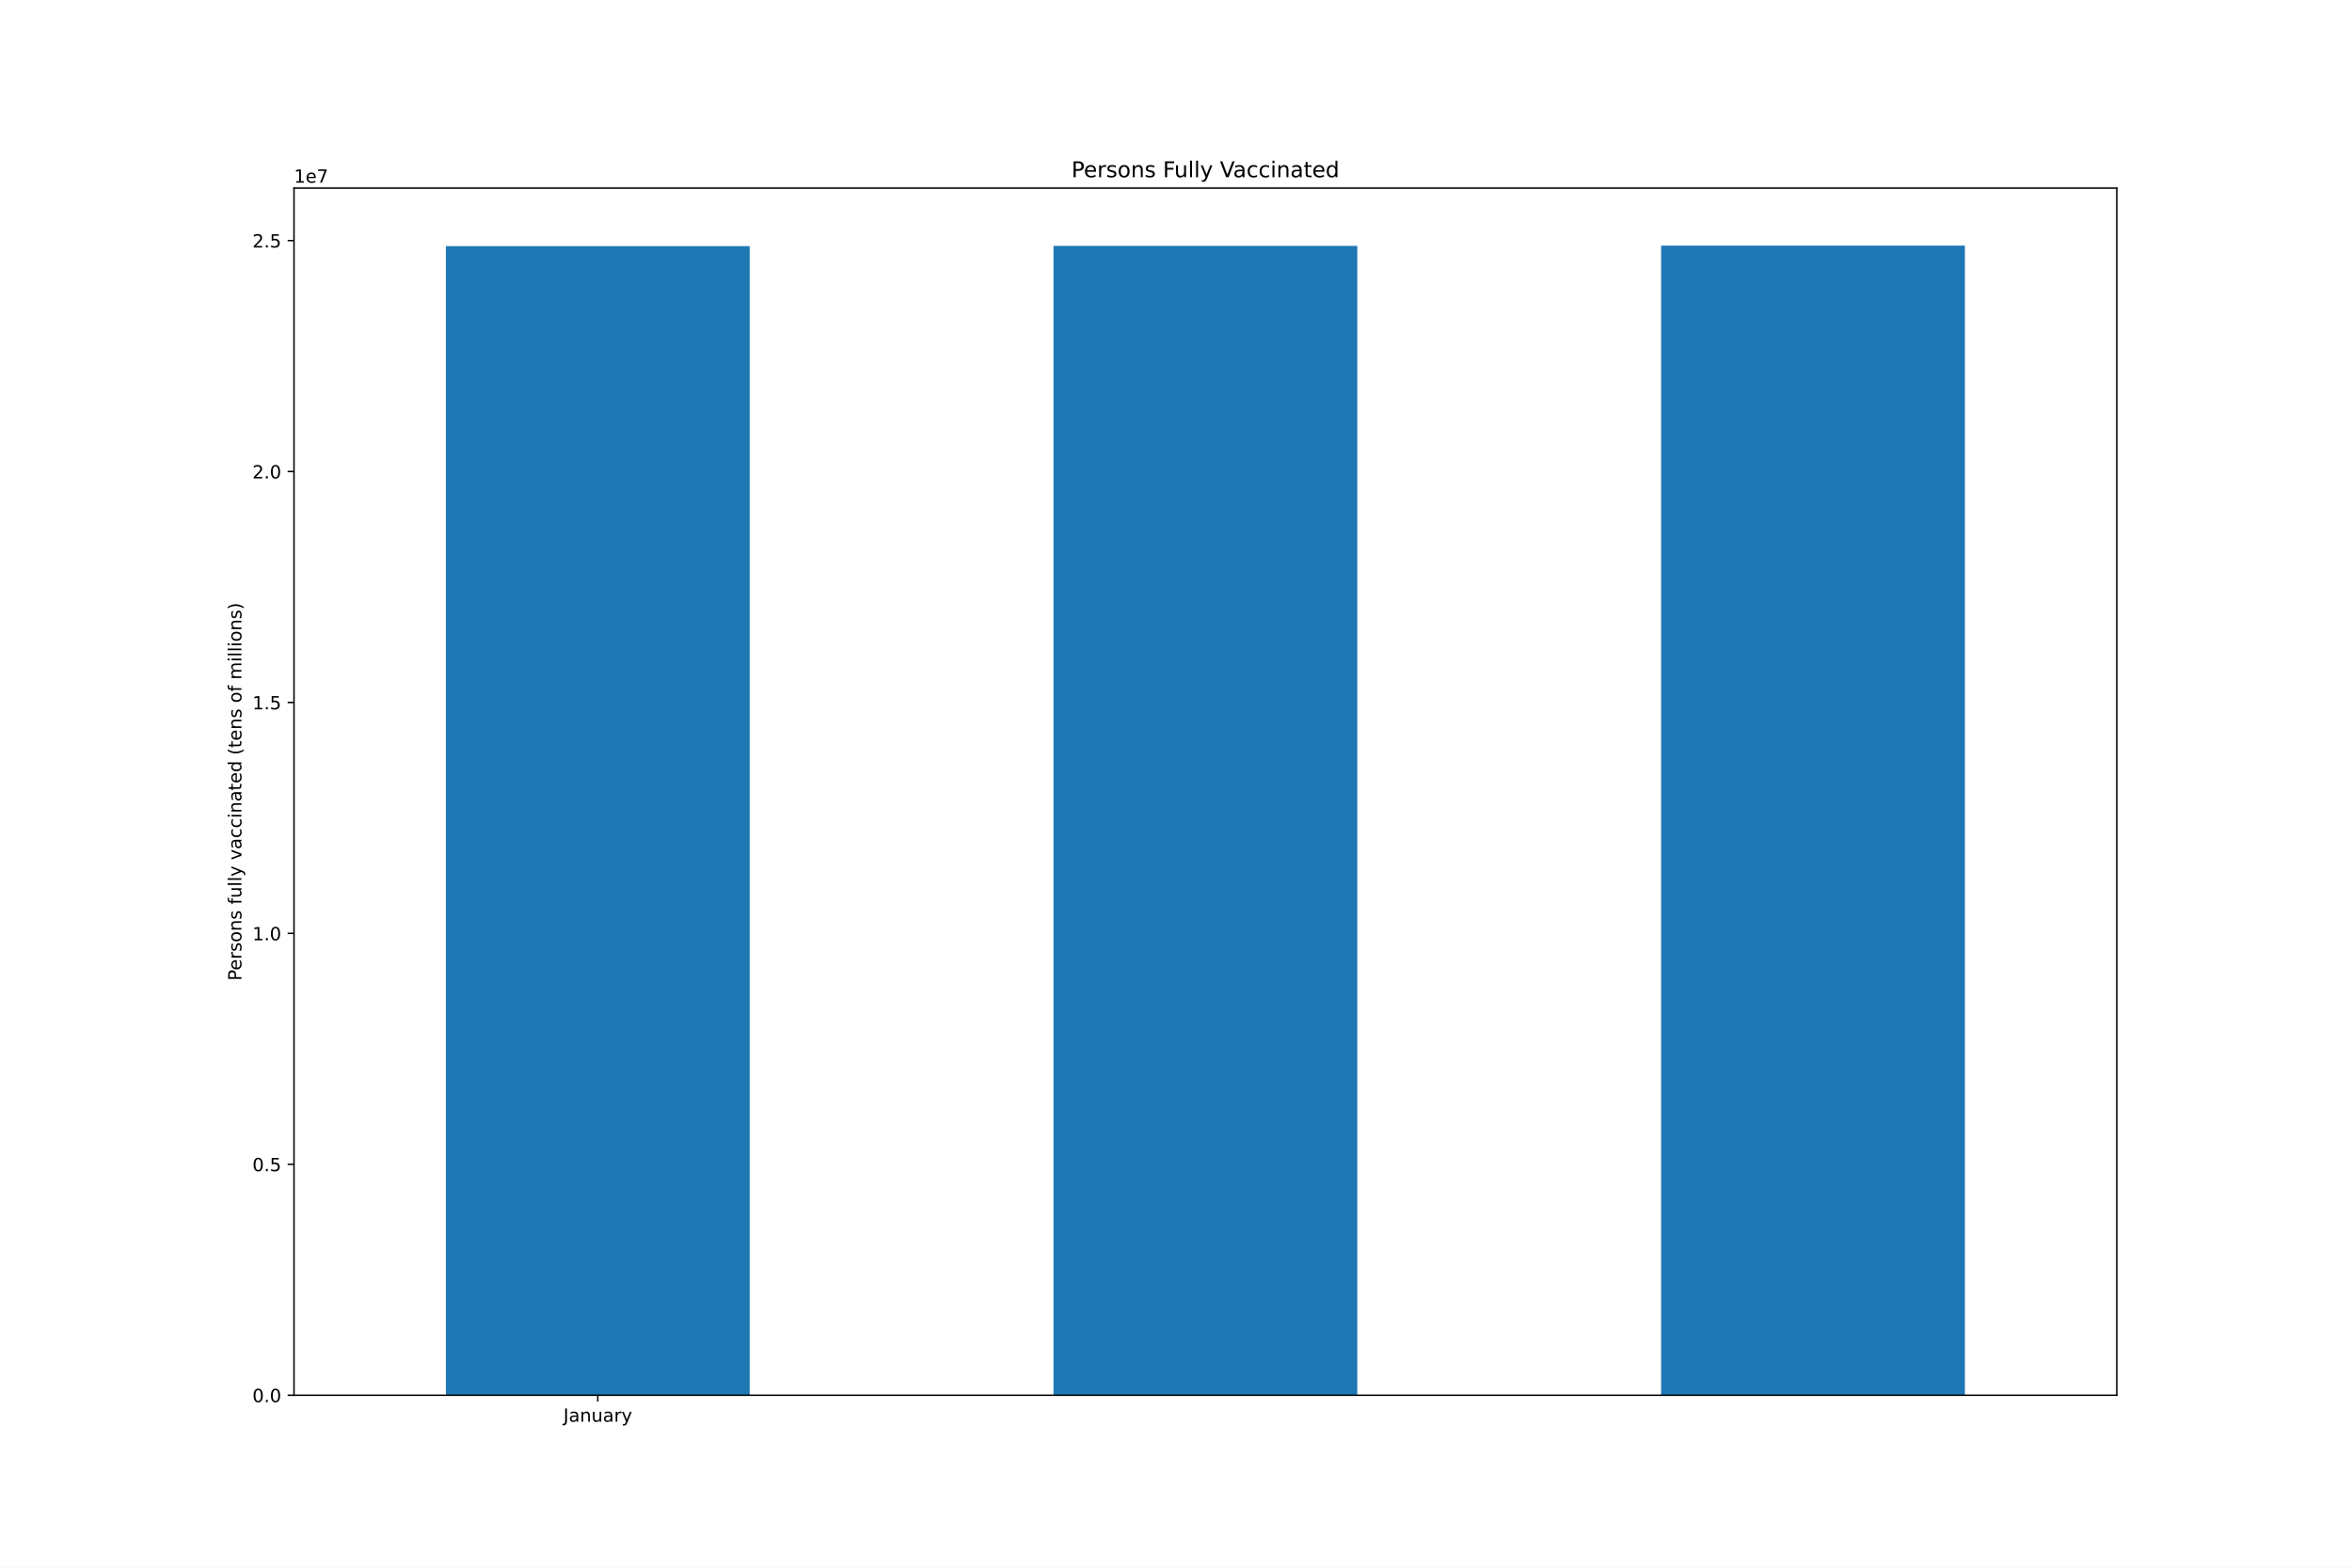
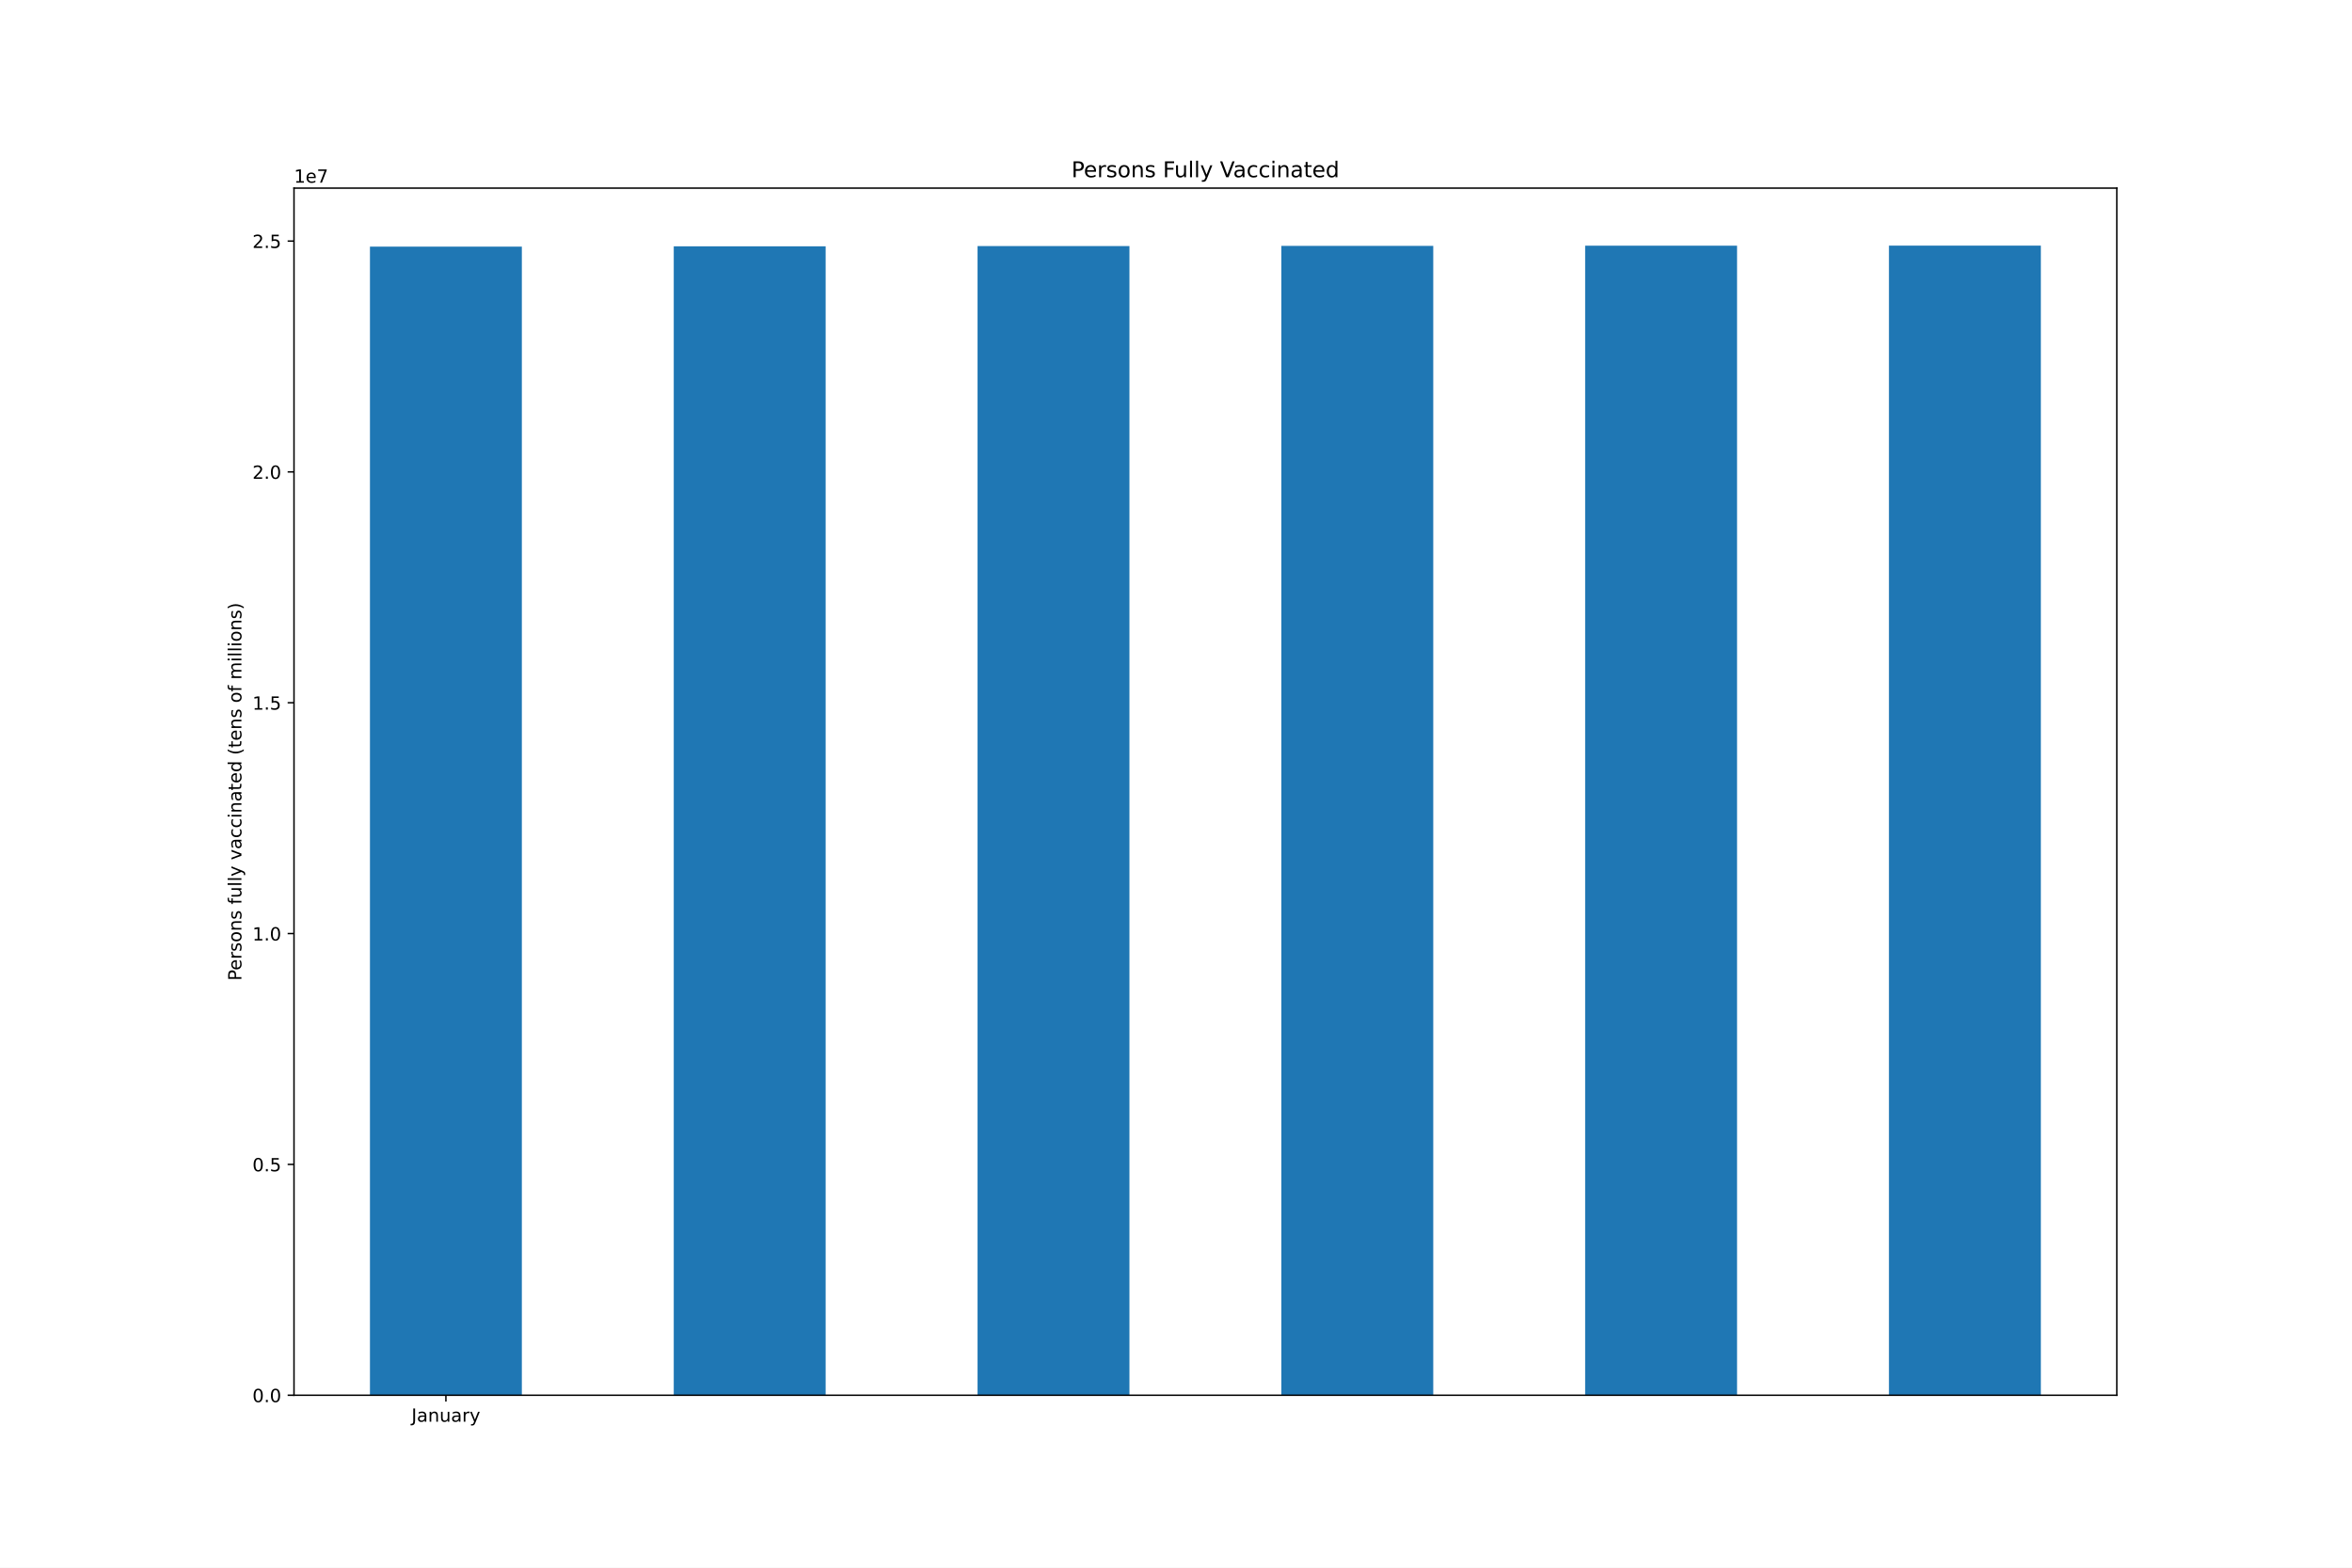
<svg xmlns="http://www.w3.org/2000/svg" xmlns:xlink="http://www.w3.org/1999/xlink" height="864pt" version="1.1" viewBox="0 0 1296 864" width="1296pt">
  <defs>
    <style type="text/css">*{stroke-linecap:butt;stroke-linejoin:round;}</style>
  </defs>
  <g id="figure_1">
    <g id="patch_1">
      <path d="M 0 864  L 1296 864  L 1296 0  L 0 0  z " style="fill:#ffffff;" />
    </g>
    <g id="axes_1">
      <g id="patch_2">
        <path d="M 162 768.96  L 1166.4 768.96  L 1166.4 103.68  L 162 103.68  z " style="fill:#ffffff;" />
      </g>
      <g id="patch_3">
-         <path clip-path="url(#pf93f52940f)" d="M 245.7 768.96  L 413.1 768.96  L 413.1 135.64  L 245.7 135.64  z " style="fill:#1f77b4;" />
+         <path clip-path="url(#pfd4a120da4)" d="M 203.85 768.96  L 287.55 768.96  L 287.55 135.909  L 203.85 135.909  z " style="fill:#1f77b4;" />
      </g>
      <g id="patch_4">
-         <path clip-path="url(#pf93f52940f)" d="M 580.5 768.96  L 747.9 768.96  L 747.9 135.493  L 580.5 135.493  z " style="fill:#1f77b4;" />
+         <path clip-path="url(#pfd4a120da4)" d="M 371.25 768.96  L 454.95 768.96  L 454.95 135.762  L 371.25 135.762  z " style="fill:#1f77b4;" />
      </g>
      <g id="patch_5">
-         <path clip-path="url(#pf93f52940f)" d="M 915.3 768.96  L 1082.7 768.96  L 1082.7 135.36  L 915.3 135.36  z " style="fill:#1f77b4;" />
+         <path clip-path="url(#pfd4a120da4)" d="M 538.65 768.96  L 622.35 768.96  L 622.35 135.629  L 538.65 135.629  z " style="fill:#1f77b4;" />
+       </g>
+       <g id="patch_6">
+         <path clip-path="url(#pfd4a120da4)" d="M 706.05 768.96  L 789.75 768.96  L 789.75 135.504  L 706.05 135.504  z " style="fill:#1f77b4;" />
+       </g>
+       <g id="patch_7">
+         <path clip-path="url(#pfd4a120da4)" d="M 873.45 768.96  L 957.15 768.96  L 957.15 135.411  L 873.45 135.411  z " style="fill:#1f77b4;" />
+       </g>
+       <g id="patch_8">
+         <path clip-path="url(#pfd4a120da4)" d="M 1040.85 768.96  L 1124.55 768.96  L 1124.55 135.36  L 1040.85 135.36  z " style="fill:#1f77b4;" />
      </g>
      <g id="matplotlib.axis_1">
        <g id="xtick_1">
          <g id="line2d_1">
            <defs>
-               <path d="M 0 0  L 0 3.5  " id="mc5e29d0528" style="stroke:#000000;stroke-width:0.8;" />
-             </defs>
-             <g>
-               <use style="stroke:#000000;stroke-width:0.8;" x="329.4" xlink:href="#mc5e29d0528" y="768.96" />
+               <path d="M 0 0  L 0 3.5  " id="m0a1a476698" style="stroke:#000000;stroke-width:0.8;" />
+             </defs>
+             <g>
+               <use style="stroke:#000000;stroke-width:0.8;" x="245.7" xlink:href="#m0a1a476698" y="768.96" />
            </g>
          </g>
          <g id="text_1">
-             <g transform="translate(310.4445 783.5584)scale(0.1 -0.1)">
+             <g transform="translate(226.7445 783.5584)scale(0.1 -0.1)">
              <defs>
                <path d="M 628 4666  L 1259 4666  L 1259 325  Q 1259 -519 939 -900  Q 619 -1281 -91 -1281  L -331 -1281  L -331 -750  L -134 -750  Q 284 -750 456 -515  Q 628 -281 628 325  L 628 4666  z " id="DejaVuSans-4a" transform="scale(0.015625)" />
                <path d="M 2194 1759  Q 1497 1759 1228 1600  Q 959 1441 959 1056  Q 959 750 1161 570  Q 1363 391 1709 391  Q 2188 391 2477 730  Q 2766 1069 2766 1631  L 2766 1759  L 2194 1759  z M 3341 1997  L 3341 0  L 2766 0  L 2766 531  Q 2569 213 2275 61  Q 1981 -91 1556 -91  Q 1019 -91 701 211  Q 384 513 384 1019  Q 384 1609 779 1909  Q 1175 2209 1959 2209  L 2766 2209  L 2766 2266  Q 2766 2663 2505 2880  Q 2244 3097 1772 3097  Q 1472 3097 1187 3025  Q 903 2953 641 2809  L 641 3341  Q 956 3463 1253 3523  Q 1550 3584 1831 3584  Q 2591 3584 2966 3190  Q 3341 2797 3341 1997  z " id="DejaVuSans-61" transform="scale(0.015625)" />
                <path d="M 3513 2113  L 3513 0  L 2938 0  L 2938 2094  Q 2938 2591 2744 2837  Q 2550 3084 2163 3084  Q 1697 3084 1428 2787  Q 1159 2491 1159 1978  L 1159 0  L 581 0  L 581 3500  L 1159 3500  L 1159 2956  Q 1366 3272 1645 3428  Q 1925 3584 2291 3584  Q 2894 3584 3203 3211  Q 3513 2838 3513 2113  z " id="DejaVuSans-6e" transform="scale(0.015625)" />
                <path d="M 544 1381  L 544 3500  L 1119 3500  L 1119 1403  Q 1119 906 1312 657  Q 1506 409 1894 409  Q 2359 409 2629 706  Q 2900 1003 2900 1516  L 2900 3500  L 3475 3500  L 3475 0  L 2900 0  L 2900 538  Q 2691 219 2414 64  Q 2138 -91 1772 -91  Q 1169 -91 856 284  Q 544 659 544 1381  z M 1991 3584  L 1991 3584  z " id="DejaVuSans-75" transform="scale(0.015625)" />
                <path d="M 2631 2963  Q 2534 3019 2420 3045  Q 2306 3072 2169 3072  Q 1681 3072 1420 2755  Q 1159 2438 1159 1844  L 1159 0  L 581 0  L 581 3500  L 1159 3500  L 1159 2956  Q 1341 3275 1631 3429  Q 1922 3584 2338 3584  Q 2397 3584 2469 3576  Q 2541 3569 2628 3553  L 2631 2963  z " id="DejaVuSans-72" transform="scale(0.015625)" />
                <path d="M 2059 -325  Q 1816 -950 1584 -1140  Q 1353 -1331 966 -1331  L 506 -1331  L 506 -850  L 844 -850  Q 1081 -850 1212 -737  Q 1344 -625 1503 -206  L 1606 56  L 191 3500  L 800 3500  L 1894 763  L 2988 3500  L 3597 3500  L 2059 -325  z " id="DejaVuSans-79" transform="scale(0.015625)" />
              </defs>
              <use xlink:href="#DejaVuSans-4a" />
              <use x="29.492" xlink:href="#DejaVuSans-61" />
              <use x="90.771" xlink:href="#DejaVuSans-6e" />
              <use x="154.15" xlink:href="#DejaVuSans-75" />
              <use x="217.529" xlink:href="#DejaVuSans-61" />
              <use x="278.809" xlink:href="#DejaVuSans-72" />
              <use x="319.922" xlink:href="#DejaVuSans-79" />
            </g>
          </g>
        </g>
      </g>
      <g id="matplotlib.axis_2">
        <g id="ytick_1">
          <g id="line2d_2">
            <defs>
-               <path d="M 0 0  L -3.5 0  " id="mb5a3792847" style="stroke:#000000;stroke-width:0.8;" />
-             </defs>
-             <g>
-               <use style="stroke:#000000;stroke-width:0.8;" x="162" xlink:href="#mb5a3792847" y="768.96" />
+               <path d="M 0 0  L -3.5 0  " id="medf730bebe" style="stroke:#000000;stroke-width:0.8;" />
+             </defs>
+             <g>
+               <use style="stroke:#000000;stroke-width:0.8;" x="162" xlink:href="#medf730bebe" y="768.96" />
            </g>
          </g>
          <g id="text_2">
            <g transform="translate(139.0969 772.7592)scale(0.1 -0.1)">
              <defs>
                <path d="M 2034 4250  Q 1547 4250 1301 3770  Q 1056 3291 1056 2328  Q 1056 1369 1301 889  Q 1547 409 2034 409  Q 2525 409 2770 889  Q 3016 1369 3016 2328  Q 3016 3291 2770 3770  Q 2525 4250 2034 4250  z M 2034 4750  Q 2819 4750 3233 4129  Q 3647 3509 3647 2328  Q 3647 1150 3233 529  Q 2819 -91 2034 -91  Q 1250 -91 836 529  Q 422 1150 422 2328  Q 422 3509 836 4129  Q 1250 4750 2034 4750  z " id="DejaVuSans-30" transform="scale(0.015625)" />
                <path d="M 684 794  L 1344 794  L 1344 0  L 684 0  L 684 794  z " id="DejaVuSans-2e" transform="scale(0.015625)" />
              </defs>
              <use xlink:href="#DejaVuSans-30" />
              <use x="63.623" xlink:href="#DejaVuSans-2e" />
              <use x="95.41" xlink:href="#DejaVuSans-30" />
            </g>
          </g>
        </g>
        <g id="ytick_2">
          <g id="line2d_3">
            <g>
-               <use style="stroke:#000000;stroke-width:0.8;" x="162" xlink:href="#mb5a3792847" y="641.687" />
+               <use style="stroke:#000000;stroke-width:0.8;" x="162" xlink:href="#medf730bebe" y="641.741" />
            </g>
          </g>
          <g id="text_3">
-             <g transform="translate(139.0969 645.4863)scale(0.1 -0.1)">
+             <g transform="translate(139.0969 645.5403)scale(0.1 -0.1)">
              <defs>
                <path d="M 691 4666  L 3169 4666  L 3169 4134  L 1269 4134  L 1269 2991  Q 1406 3038 1543 3061  Q 1681 3084 1819 3084  Q 2600 3084 3056 2656  Q 3513 2228 3513 1497  Q 3513 744 3044 326  Q 2575 -91 1722 -91  Q 1428 -91 1123 -41  Q 819 9 494 109  L 494 744  Q 775 591 1075 516  Q 1375 441 1709 441  Q 2250 441 2565 725  Q 2881 1009 2881 1497  Q 2881 1984 2565 2268  Q 2250 2553 1709 2553  Q 1456 2553 1204 2497  Q 953 2441 691 2322  L 691 4666  z " id="DejaVuSans-35" transform="scale(0.015625)" />
              </defs>
              <use xlink:href="#DejaVuSans-30" />
              <use x="63.623" xlink:href="#DejaVuSans-2e" />
              <use x="95.41" xlink:href="#DejaVuSans-35" />
            </g>
          </g>
        </g>
        <g id="ytick_3">
          <g id="line2d_4">
            <g>
-               <use style="stroke:#000000;stroke-width:0.8;" x="162" xlink:href="#mb5a3792847" y="514.414" />
+               <use style="stroke:#000000;stroke-width:0.8;" x="162" xlink:href="#medf730bebe" y="514.522" />
            </g>
          </g>
          <g id="text_4">
-             <g transform="translate(139.0969 518.2134)scale(0.1 -0.1)">
+             <g transform="translate(139.0969 518.3214)scale(0.1 -0.1)">
              <defs>
                <path d="M 794 531  L 1825 531  L 1825 4091  L 703 3866  L 703 4441  L 1819 4666  L 2450 4666  L 2450 531  L 3481 531  L 3481 0  L 794 0  L 794 531  z " id="DejaVuSans-31" transform="scale(0.015625)" />
              </defs>
              <use xlink:href="#DejaVuSans-31" />
              <use x="63.623" xlink:href="#DejaVuSans-2e" />
              <use x="95.41" xlink:href="#DejaVuSans-30" />
            </g>
          </g>
        </g>
        <g id="ytick_4">
          <g id="line2d_5">
            <g>
-               <use style="stroke:#000000;stroke-width:0.8;" x="162" xlink:href="#mb5a3792847" y="387.141" />
+               <use style="stroke:#000000;stroke-width:0.8;" x="162" xlink:href="#medf730bebe" y="387.303" />
            </g>
          </g>
          <g id="text_5">
-             <g transform="translate(139.0969 390.9404)scale(0.1 -0.1)">
+             <g transform="translate(139.0969 391.1024)scale(0.1 -0.1)">
              <use xlink:href="#DejaVuSans-31" />
              <use x="63.623" xlink:href="#DejaVuSans-2e" />
              <use x="95.41" xlink:href="#DejaVuSans-35" />
            </g>
          </g>
        </g>
        <g id="ytick_5">
          <g id="line2d_6">
            <g>
-               <use style="stroke:#000000;stroke-width:0.8;" x="162" xlink:href="#mb5a3792847" y="259.868" />
+               <use style="stroke:#000000;stroke-width:0.8;" x="162" xlink:href="#medf730bebe" y="260.084" />
            </g>
          </g>
          <g id="text_6">
-             <g transform="translate(139.0969 263.6675)scale(0.1 -0.1)">
+             <g transform="translate(139.0969 263.8835)scale(0.1 -0.1)">
              <defs>
                <path d="M 1228 531  L 3431 531  L 3431 0  L 469 0  L 469 531  Q 828 903 1448 1529  Q 2069 2156 2228 2338  Q 2531 2678 2651 2914  Q 2772 3150 2772 3378  Q 2772 3750 2511 3984  Q 2250 4219 1831 4219  Q 1534 4219 1204 4116  Q 875 4013 500 3803  L 500 4441  Q 881 4594 1212 4672  Q 1544 4750 1819 4750  Q 2544 4750 2975 4387  Q 3406 4025 3406 3419  Q 3406 3131 3298 2873  Q 3191 2616 2906 2266  Q 2828 2175 2409 1742  Q 1991 1309 1228 531  z " id="DejaVuSans-32" transform="scale(0.015625)" />
              </defs>
              <use xlink:href="#DejaVuSans-32" />
              <use x="63.623" xlink:href="#DejaVuSans-2e" />
              <use x="95.41" xlink:href="#DejaVuSans-30" />
            </g>
          </g>
        </g>
        <g id="ytick_6">
          <g id="line2d_7">
            <g>
-               <use style="stroke:#000000;stroke-width:0.8;" x="162" xlink:href="#mb5a3792847" y="132.595" />
+               <use style="stroke:#000000;stroke-width:0.8;" x="162" xlink:href="#medf730bebe" y="132.865" />
            </g>
          </g>
          <g id="text_7">
-             <g transform="translate(139.0969 136.3946)scale(0.1 -0.1)">
+             <g transform="translate(139.0969 136.6646)scale(0.1 -0.1)">
              <use xlink:href="#DejaVuSans-32" />
              <use x="63.623" xlink:href="#DejaVuSans-2e" />
              <use x="95.41" xlink:href="#DejaVuSans-35" />
            </g>
          </g>
        </g>
        <g id="text_8">
          <g transform="translate(133.0172 540.4802)rotate(-90)scale(0.1 -0.1)">
            <defs>
              <path d="M 1259 4147  L 1259 2394  L 2053 2394  Q 2494 2394 2734 2622  Q 2975 2850 2975 3272  Q 2975 3691 2734 3919  Q 2494 4147 2053 4147  L 1259 4147  z M 628 4666  L 2053 4666  Q 2838 4666 3239 4311  Q 3641 3956 3641 3272  Q 3641 2581 3239 2228  Q 2838 1875 2053 1875  L 1259 1875  L 1259 0  L 628 0  L 628 4666  z " id="DejaVuSans-50" transform="scale(0.015625)" />
              <path d="M 3597 1894  L 3597 1613  L 953 1613  Q 991 1019 1311 708  Q 1631 397 2203 397  Q 2534 397 2845 478  Q 3156 559 3463 722  L 3463 178  Q 3153 47 2828 -22  Q 2503 -91 2169 -91  Q 1331 -91 842 396  Q 353 884 353 1716  Q 353 2575 817 3079  Q 1281 3584 2069 3584  Q 2775 3584 3186 3129  Q 3597 2675 3597 1894  z M 3022 2063  Q 3016 2534 2758 2815  Q 2500 3097 2075 3097  Q 1594 3097 1305 2825  Q 1016 2553 972 2059  L 3022 2063  z " id="DejaVuSans-65" transform="scale(0.015625)" />
              <path d="M 2834 3397  L 2834 2853  Q 2591 2978 2328 3040  Q 2066 3103 1784 3103  Q 1356 3103 1142 2972  Q 928 2841 928 2578  Q 928 2378 1081 2264  Q 1234 2150 1697 2047  L 1894 2003  Q 2506 1872 2764 1633  Q 3022 1394 3022 966  Q 3022 478 2636 193  Q 2250 -91 1575 -91  Q 1294 -91 989 -36  Q 684 19 347 128  L 347 722  Q 666 556 975 473  Q 1284 391 1588 391  Q 1994 391 2212 530  Q 2431 669 2431 922  Q 2431 1156 2273 1281  Q 2116 1406 1581 1522  L 1381 1569  Q 847 1681 609 1914  Q 372 2147 372 2553  Q 372 3047 722 3315  Q 1072 3584 1716 3584  Q 2034 3584 2315 3537  Q 2597 3491 2834 3397  z " id="DejaVuSans-73" transform="scale(0.015625)" />
              <path d="M 1959 3097  Q 1497 3097 1228 2736  Q 959 2375 959 1747  Q 959 1119 1226 758  Q 1494 397 1959 397  Q 2419 397 2687 759  Q 2956 1122 2956 1747  Q 2956 2369 2687 2733  Q 2419 3097 1959 3097  z M 1959 3584  Q 2709 3584 3137 3096  Q 3566 2609 3566 1747  Q 3566 888 3137 398  Q 2709 -91 1959 -91  Q 1206 -91 779 398  Q 353 888 353 1747  Q 353 2609 779 3096  Q 1206 3584 1959 3584  z " id="DejaVuSans-6f" transform="scale(0.015625)" />
              <path id="DejaVuSans-20" transform="scale(0.015625)" />
              <path d="M 2375 4863  L 2375 4384  L 1825 4384  Q 1516 4384 1395 4259  Q 1275 4134 1275 3809  L 1275 3500  L 2222 3500  L 2222 3053  L 1275 3053  L 1275 0  L 697 0  L 697 3053  L 147 3053  L 147 3500  L 697 3500  L 697 3744  Q 697 4328 969 4595  Q 1241 4863 1831 4863  L 2375 4863  z " id="DejaVuSans-66" transform="scale(0.015625)" />
              <path d="M 603 4863  L 1178 4863  L 1178 0  L 603 0  L 603 4863  z " id="DejaVuSans-6c" transform="scale(0.015625)" />
              <path d="M 191 3500  L 800 3500  L 1894 563  L 2988 3500  L 3597 3500  L 2284 0  L 1503 0  L 191 3500  z " id="DejaVuSans-76" transform="scale(0.015625)" />
              <path d="M 3122 3366  L 3122 2828  Q 2878 2963 2633 3030  Q 2388 3097 2138 3097  Q 1578 3097 1268 2742  Q 959 2388 959 1747  Q 959 1106 1268 751  Q 1578 397 2138 397  Q 2388 397 2633 464  Q 2878 531 3122 666  L 3122 134  Q 2881 22 2623 -34  Q 2366 -91 2075 -91  Q 1284 -91 818 406  Q 353 903 353 1747  Q 353 2603 823 3093  Q 1294 3584 2113 3584  Q 2378 3584 2631 3529  Q 2884 3475 3122 3366  z " id="DejaVuSans-63" transform="scale(0.015625)" />
              <path d="M 603 3500  L 1178 3500  L 1178 0  L 603 0  L 603 3500  z M 603 4863  L 1178 4863  L 1178 4134  L 603 4134  L 603 4863  z " id="DejaVuSans-69" transform="scale(0.015625)" />
              <path d="M 1172 4494  L 1172 3500  L 2356 3500  L 2356 3053  L 1172 3053  L 1172 1153  Q 1172 725 1289 603  Q 1406 481 1766 481  L 2356 481  L 2356 0  L 1766 0  Q 1100 0 847 248  Q 594 497 594 1153  L 594 3053  L 172 3053  L 172 3500  L 594 3500  L 594 4494  L 1172 4494  z " id="DejaVuSans-74" transform="scale(0.015625)" />
              <path d="M 2906 2969  L 2906 4863  L 3481 4863  L 3481 0  L 2906 0  L 2906 525  Q 2725 213 2448 61  Q 2172 -91 1784 -91  Q 1150 -91 751 415  Q 353 922 353 1747  Q 353 2572 751 3078  Q 1150 3584 1784 3584  Q 2172 3584 2448 3432  Q 2725 3281 2906 2969  z M 947 1747  Q 947 1113 1208 752  Q 1469 391 1925 391  Q 2381 391 2643 752  Q 2906 1113 2906 1747  Q 2906 2381 2643 2742  Q 2381 3103 1925 3103  Q 1469 3103 1208 2742  Q 947 2381 947 1747  z " id="DejaVuSans-64" transform="scale(0.015625)" />
              <path d="M 1984 4856  Q 1566 4138 1362 3434  Q 1159 2731 1159 2009  Q 1159 1288 1364 580  Q 1569 -128 1984 -844  L 1484 -844  Q 1016 -109 783 600  Q 550 1309 550 2009  Q 550 2706 781 3412  Q 1013 4119 1484 4856  L 1984 4856  z " id="DejaVuSans-28" transform="scale(0.015625)" />
              <path d="M 3328 2828  Q 3544 3216 3844 3400  Q 4144 3584 4550 3584  Q 5097 3584 5394 3201  Q 5691 2819 5691 2113  L 5691 0  L 5113 0  L 5113 2094  Q 5113 2597 4934 2840  Q 4756 3084 4391 3084  Q 3944 3084 3684 2787  Q 3425 2491 3425 1978  L 3425 0  L 2847 0  L 2847 2094  Q 2847 2600 2669 2842  Q 2491 3084 2119 3084  Q 1678 3084 1418 2786  Q 1159 2488 1159 1978  L 1159 0  L 581 0  L 581 3500  L 1159 3500  L 1159 2956  Q 1356 3278 1631 3431  Q 1906 3584 2284 3584  Q 2666 3584 2933 3390  Q 3200 3197 3328 2828  z " id="DejaVuSans-6d" transform="scale(0.015625)" />
              <path d="M 513 4856  L 1013 4856  Q 1481 4119 1714 3412  Q 1947 2706 1947 2009  Q 1947 1309 1714 600  Q 1481 -109 1013 -844  L 513 -844  Q 928 -128 1133 580  Q 1338 1288 1338 2009  Q 1338 2731 1133 3434  Q 928 4138 513 4856  z " id="DejaVuSans-29" transform="scale(0.015625)" />
            </defs>
            <use xlink:href="#DejaVuSans-50" />
            <use x="56.678" xlink:href="#DejaVuSans-65" />
            <use x="118.201" xlink:href="#DejaVuSans-72" />
            <use x="159.314" xlink:href="#DejaVuSans-73" />
            <use x="211.414" xlink:href="#DejaVuSans-6f" />
            <use x="272.596" xlink:href="#DejaVuSans-6e" />
            <use x="335.975" xlink:href="#DejaVuSans-73" />
            <use x="388.074" xlink:href="#DejaVuSans-20" />
            <use x="419.861" xlink:href="#DejaVuSans-66" />
            <use x="455.066" xlink:href="#DejaVuSans-75" />
            <use x="518.445" xlink:href="#DejaVuSans-6c" />
            <use x="546.229" xlink:href="#DejaVuSans-6c" />
            <use x="574.012" xlink:href="#DejaVuSans-79" />
            <use x="633.191" xlink:href="#DejaVuSans-20" />
            <use x="664.979" xlink:href="#DejaVuSans-76" />
            <use x="724.158" xlink:href="#DejaVuSans-61" />
            <use x="785.438" xlink:href="#DejaVuSans-63" />
            <use x="840.418" xlink:href="#DejaVuSans-63" />
            <use x="895.398" xlink:href="#DejaVuSans-69" />
            <use x="923.182" xlink:href="#DejaVuSans-6e" />
            <use x="986.561" xlink:href="#DejaVuSans-61" />
            <use x="1047.84" xlink:href="#DejaVuSans-74" />
            <use x="1087.049" xlink:href="#DejaVuSans-65" />
            <use x="1148.572" xlink:href="#DejaVuSans-64" />
            <use x="1212.049" xlink:href="#DejaVuSans-20" />
            <use x="1243.836" xlink:href="#DejaVuSans-28" />
            <use x="1282.85" xlink:href="#DejaVuSans-74" />
            <use x="1322.059" xlink:href="#DejaVuSans-65" />
            <use x="1383.582" xlink:href="#DejaVuSans-6e" />
            <use x="1446.961" xlink:href="#DejaVuSans-73" />
            <use x="1499.061" xlink:href="#DejaVuSans-20" />
            <use x="1530.848" xlink:href="#DejaVuSans-6f" />
            <use x="1592.029" xlink:href="#DejaVuSans-66" />
            <use x="1627.234" xlink:href="#DejaVuSans-20" />
            <use x="1659.021" xlink:href="#DejaVuSans-6d" />
            <use x="1756.434" xlink:href="#DejaVuSans-69" />
            <use x="1784.217" xlink:href="#DejaVuSans-6c" />
            <use x="1812" xlink:href="#DejaVuSans-6c" />
            <use x="1839.783" xlink:href="#DejaVuSans-69" />
            <use x="1867.566" xlink:href="#DejaVuSans-6f" />
            <use x="1928.748" xlink:href="#DejaVuSans-6e" />
            <use x="1992.127" xlink:href="#DejaVuSans-73" />
            <use x="2044.227" xlink:href="#DejaVuSans-29" />
          </g>
        </g>
        <g id="text_9">
          <g transform="translate(162 100.68)scale(0.1 -0.1)">
            <defs>
              <path d="M 525 4666  L 3525 4666  L 3525 4397  L 1831 0  L 1172 0  L 2766 4134  L 525 4134  L 525 4666  z " id="DejaVuSans-37" transform="scale(0.015625)" />
            </defs>
            <use xlink:href="#DejaVuSans-31" />
            <use x="63.623" xlink:href="#DejaVuSans-65" />
            <use x="125.146" xlink:href="#DejaVuSans-37" />
          </g>
        </g>
      </g>
-       <g id="patch_6">
+       <g id="patch_9">
        <path d="M 162 768.96  L 162 103.68  " style="fill:none;stroke:#000000;stroke-linecap:square;stroke-linejoin:miter;stroke-width:0.8;" />
      </g>
-       <g id="patch_7">
+       <g id="patch_10">
        <path d="M 1166.4 768.96  L 1166.4 103.68  " style="fill:none;stroke:#000000;stroke-linecap:square;stroke-linejoin:miter;stroke-width:0.8;" />
      </g>
-       <g id="patch_8">
+       <g id="patch_11">
        <path d="M 162 768.96  L 1166.4 768.96  " style="fill:none;stroke:#000000;stroke-linecap:square;stroke-linejoin:miter;stroke-width:0.8;" />
      </g>
-       <g id="patch_9">
+       <g id="patch_12">
        <path d="M 162 103.68  L 1166.4 103.68  " style="fill:none;stroke:#000000;stroke-linecap:square;stroke-linejoin:miter;stroke-width:0.8;" />
      </g>
      <g id="text_10">
        <g transform="translate(590.3803 97.68)scale(0.12 -0.12)">
          <defs>
            <path d="M 628 4666  L 3309 4666  L 3309 4134  L 1259 4134  L 1259 2759  L 3109 2759  L 3109 2228  L 1259 2228  L 1259 0  L 628 0  L 628 4666  z " id="DejaVuSans-46" transform="scale(0.015625)" />
            <path d="M 1831 0  L 50 4666  L 709 4666  L 2188 738  L 3669 4666  L 4325 4666  L 2547 0  L 1831 0  z " id="DejaVuSans-56" transform="scale(0.015625)" />
          </defs>
          <use xlink:href="#DejaVuSans-50" />
          <use x="56.678" xlink:href="#DejaVuSans-65" />
          <use x="118.201" xlink:href="#DejaVuSans-72" />
          <use x="159.314" xlink:href="#DejaVuSans-73" />
          <use x="211.414" xlink:href="#DejaVuSans-6f" />
          <use x="272.596" xlink:href="#DejaVuSans-6e" />
          <use x="335.975" xlink:href="#DejaVuSans-73" />
          <use x="388.074" xlink:href="#DejaVuSans-20" />
          <use x="419.861" xlink:href="#DejaVuSans-46" />
          <use x="471.881" xlink:href="#DejaVuSans-75" />
          <use x="535.26" xlink:href="#DejaVuSans-6c" />
          <use x="563.043" xlink:href="#DejaVuSans-6c" />
          <use x="590.826" xlink:href="#DejaVuSans-79" />
          <use x="650.006" xlink:href="#DejaVuSans-20" />
          <use x="681.793" xlink:href="#DejaVuSans-56" />
          <use x="742.451" xlink:href="#DejaVuSans-61" />
          <use x="803.73" xlink:href="#DejaVuSans-63" />
          <use x="858.711" xlink:href="#DejaVuSans-63" />
          <use x="913.691" xlink:href="#DejaVuSans-69" />
          <use x="941.475" xlink:href="#DejaVuSans-6e" />
          <use x="1004.854" xlink:href="#DejaVuSans-61" />
          <use x="1066.133" xlink:href="#DejaVuSans-74" />
          <use x="1105.342" xlink:href="#DejaVuSans-65" />
          <use x="1166.865" xlink:href="#DejaVuSans-64" />
        </g>
      </g>
    </g>
  </g>
  <defs>
-     <clipPath id="pf93f52940f">
+     <clipPath id="pfd4a120da4">
      <rect height="665.28" width="1004.4" x="162" y="103.68" />
    </clipPath>
  </defs>
</svg>
